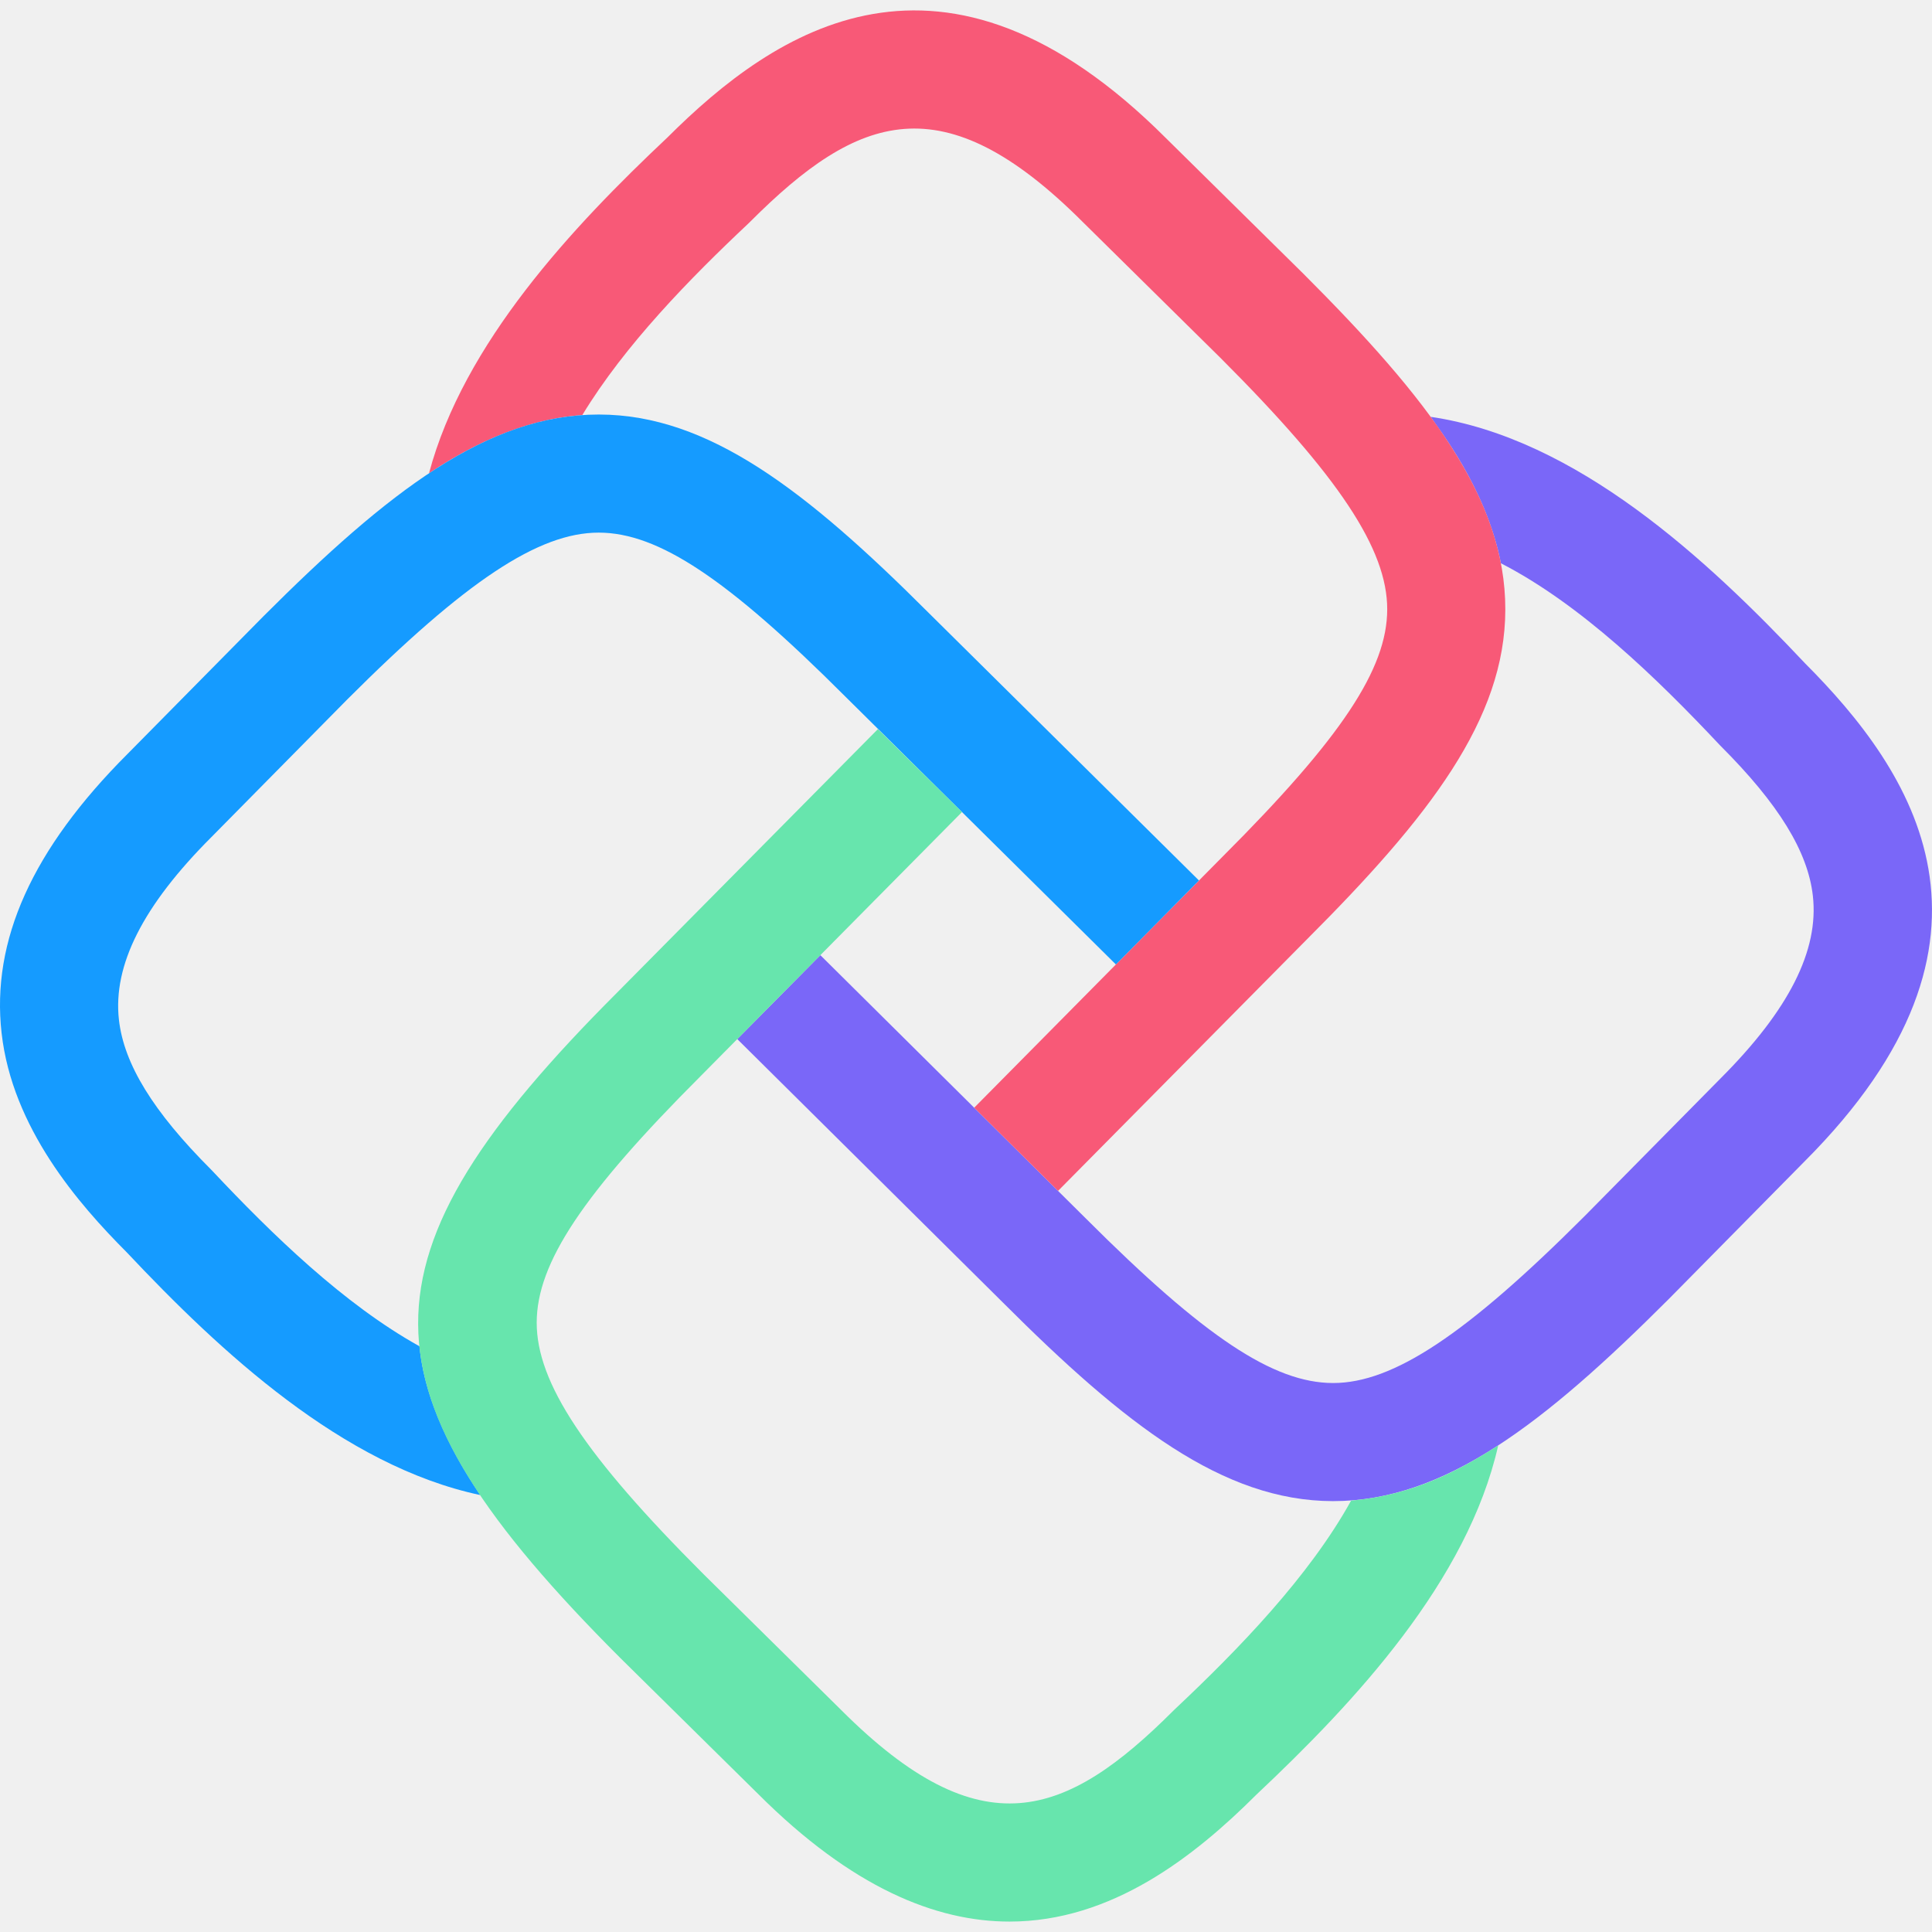
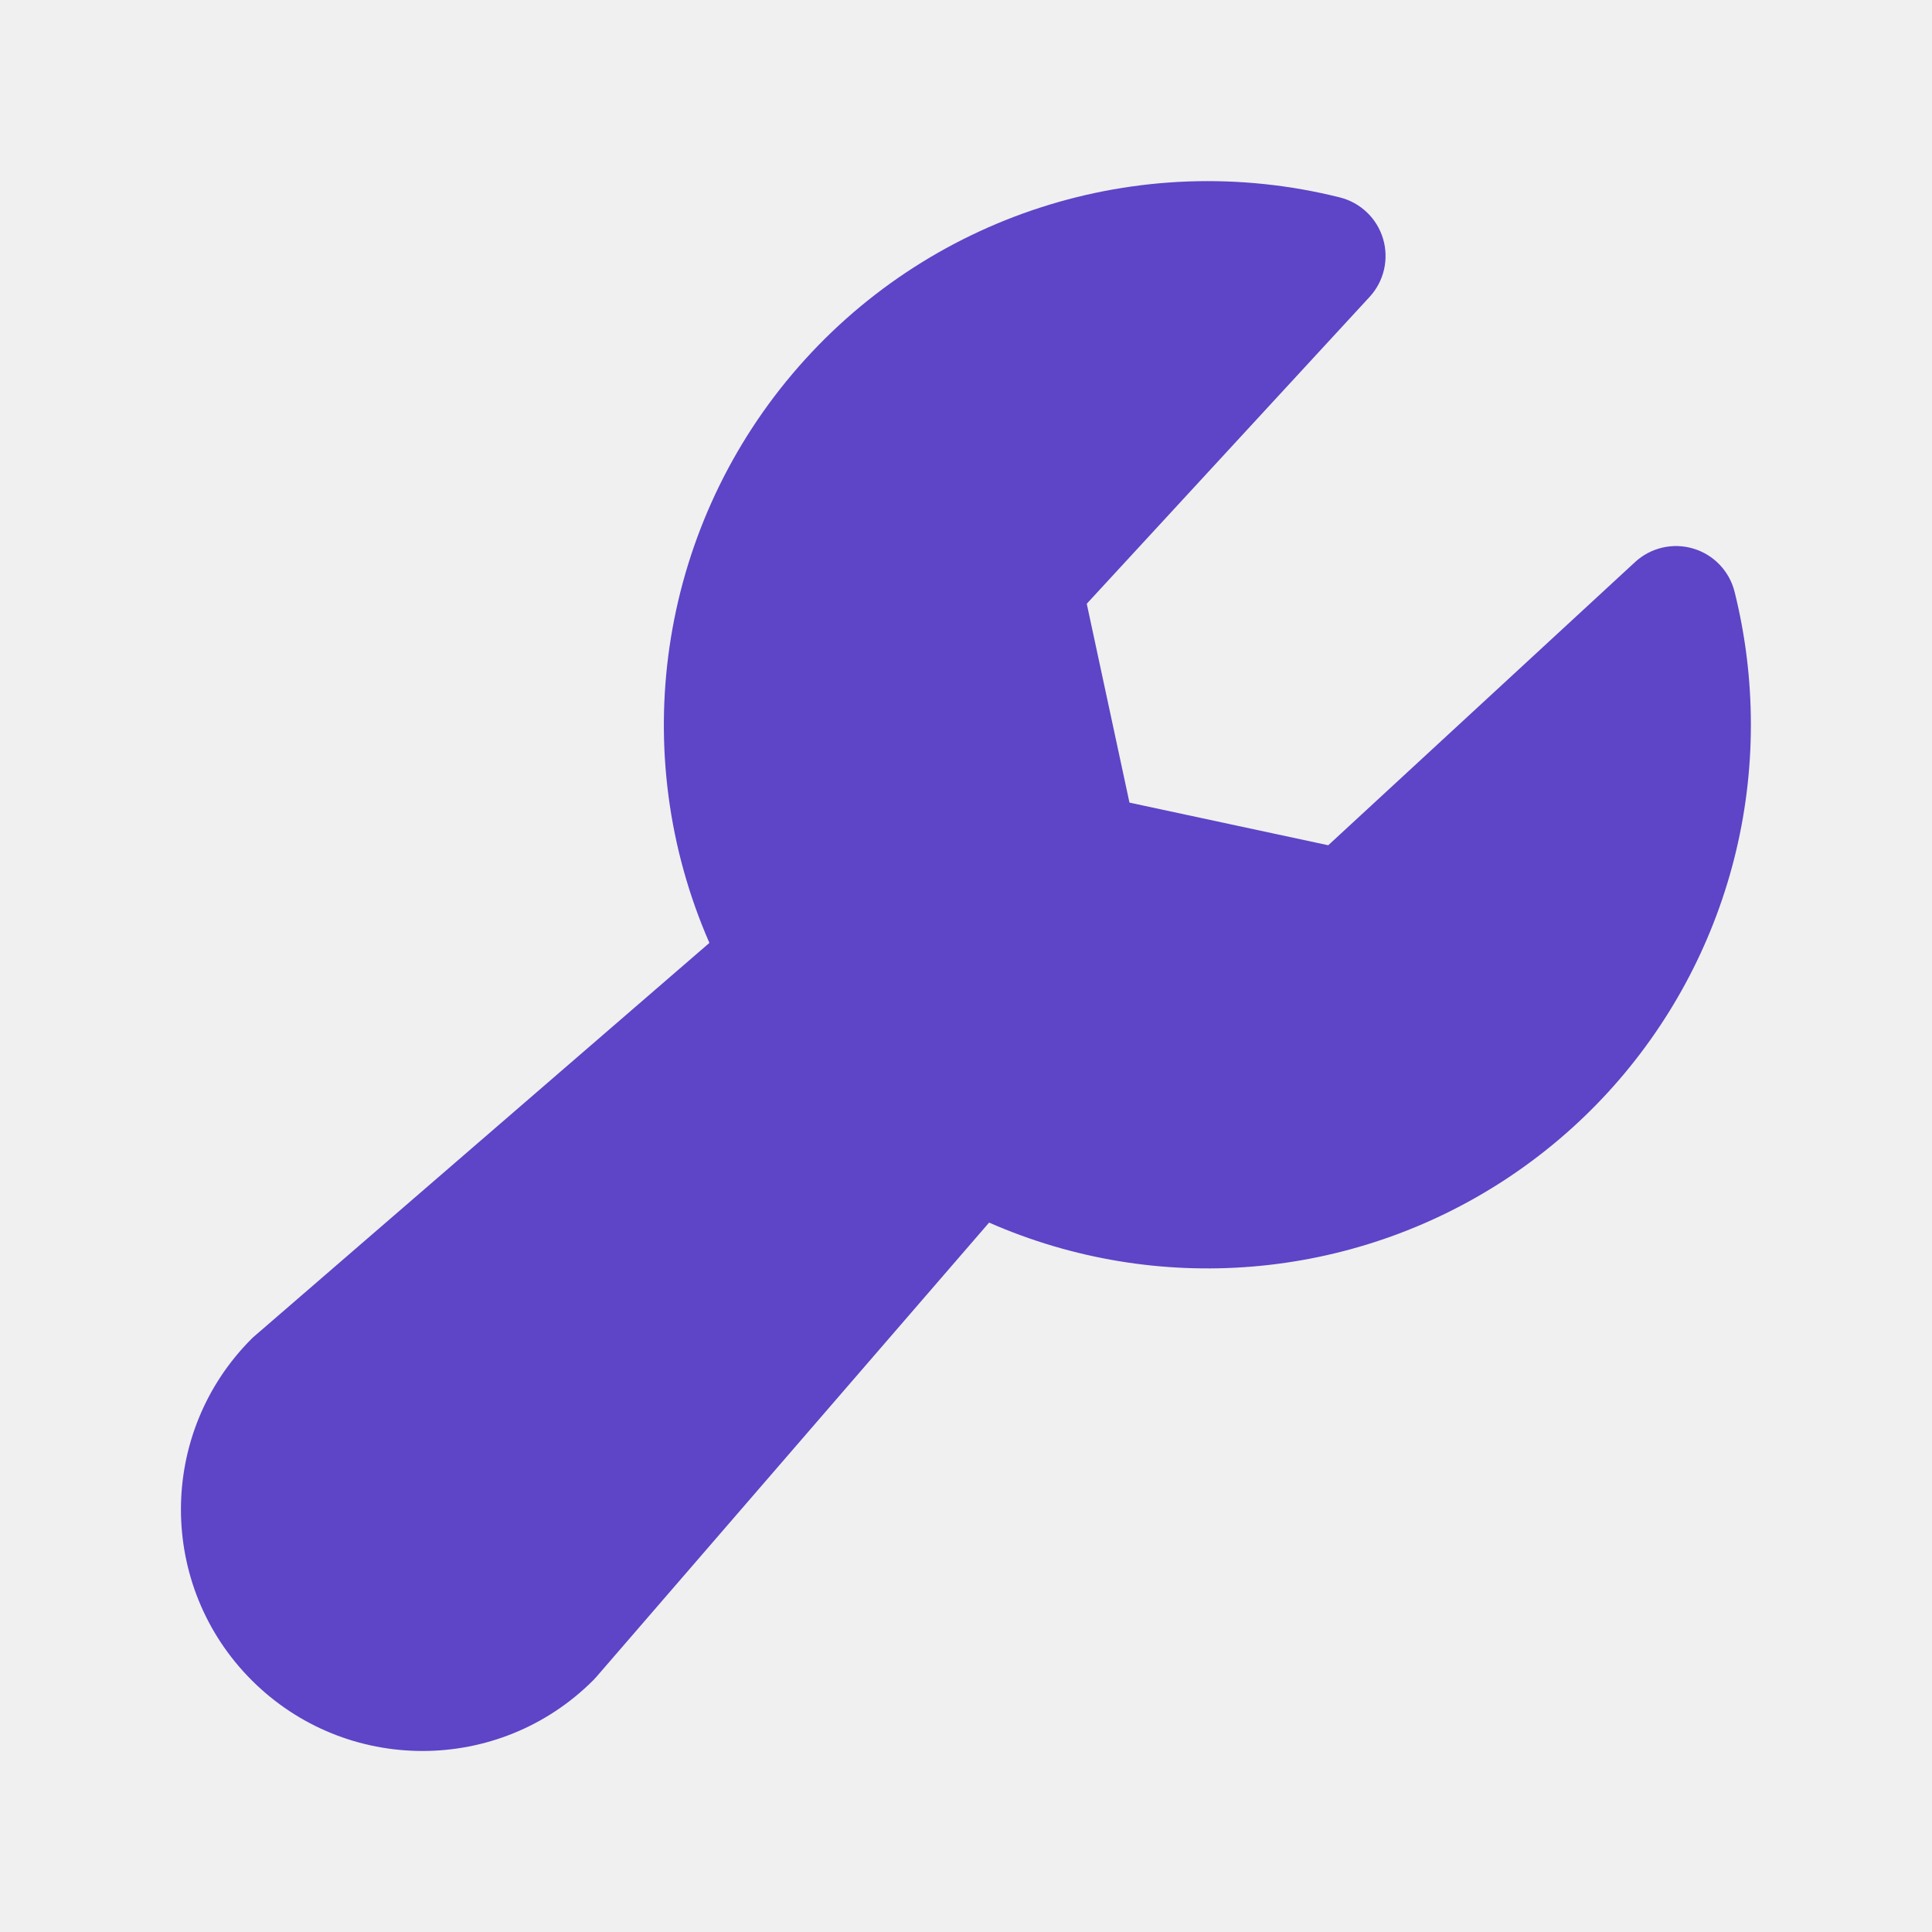
- <svg xmlns="http://www.w3.org/2000/svg" xmlns:xlink="http://www.w3.org/1999/xlink" width="450" height="450" viewBox="0 0 50.37 49.827" version="1.1" id="svg151">
-   <defs id="defs105">
-     <path id="aj28a0fd1a" d="M 1.738,0.156 3.927,2.323 2.347,3.919 0.101,1.81 Z" />
-     <path id="fdje57jgic" d="M 2.201,0.066 3.855,1.703 1.69,3.894 0.093,2.311 Z" />
-     <path id="6bg72xwlze" d="M 2.398,0.044 3.994,1.624 1.886,3.869 0.232,2.232 Z" />
-     <path id="eaqjnja8wg" d="M 1.736,0.023 3.981,2.132 2.344,3.786 0.156,1.619 Z" />
-   </defs>
-   <g fill="none" fill-rule="evenodd" id="g149" transform="translate(-2.9304427e-4,-1.6465461e-4)">
-     <g id="g147">
-       <g id="g145">
-         <path fill="#7a67f8" d="M 34.758,38.865 H 34.746 C 31.892,38.86 29.342,36.882 26.152,33.692 l -6.93,-6.873 2.166,-2.188 6.937,6.88 c 3.075,3.074 4.876,4.272 6.427,4.275 h 0.005 c 1.567,0 3.467,-1.262 6.558,-4.353 l 3.541,-3.587 c 1.784,-1.784 2.57,-3.34 2.408,-4.762 -0.13,-1.156 -0.894,-2.397 -2.401,-3.904 L 44.83,19.146 C 43.202,17.414 41.211,15.483 39.131,14.414 38.745,12.437 37.48,10.881 37.3,10.596 c 3.803,0.559 7.197,3.703 9.758,6.424 2.788,2.794 5.803,7.176 -0.018,12.996 l -3.54,3.588 c -3.251,3.25 -5.844,5.261 -8.742,5.261" id="path107" />
-         <path fill="#f85977" d="m 25.399,28.608 6.492,-6.562 c 3.076,-3.076 4.274,-4.877 4.276,-6.428 0.004,-1.567 -1.257,-3.469 -4.352,-6.563 L 28.228,5.515 C 24.58,1.867 22.369,2.699 19.561,5.507 L 19.528,5.54 c -1.54,1.448 -3.237,3.182 -4.346,5.01 -1.031,0.073 -2.361,0.424 -3.997,1.518 0.906,-3.397 3.737,-6.422 6.216,-8.755 2.794,-2.789 7.177,-5.804 12.997,0.017 l 3.588,3.54 c 3.255,3.256 5.266,5.851 5.26,8.754 -0.005,2.854 -1.982,5.404 -5.172,8.594 l -6.489,6.559 z" id="path109" />
-         <path fill="#159bff" d="M 12.522,38.707 C 8.939,37.946 5.746,34.972 3.308,32.382 2.035,31.106 0.321,29.13 0.042,26.663 c -0.274,-2.414 0.8,-4.795 3.283,-7.278 l 3.542,-3.588 c 3.25,-3.25 5.843,-5.261 8.74,-5.261 h 0.013 c 2.854,0.005 5.404,1.983 8.593,5.172 l 7.046,6.976 -2.165,2.19 -7.053,-6.983 c -3.076,-3.076 -4.876,-4.273 -6.427,-4.276 h -0.006 c -1.566,0 -3.466,1.261 -6.557,4.352 L 5.51,21.555 c -1.784,1.784 -2.57,3.34 -2.409,4.762 0.131,1.156 0.894,2.396 2.402,3.904 l 0.033,0.034 c 1.55,1.649 3.43,3.479 5.401,4.573 0.168,1.739 1.2,3.297 1.585,3.88" id="path111" />
-         <path fill="#67e5ad" d="m 26.32,49.827 c -1.925,0 -4.114,-0.886 -6.557,-3.33 l -3.588,-3.54 C 9.167,35.949 9.151,32.546 16.086,25.61 l 6.802,-6.872 2.193,2.162 -6.812,6.882 c -3.076,3.076 -4.273,4.877 -4.276,6.427 -0.003,1.568 1.258,3.47 4.352,6.563 l 3.588,3.541 c 3.646,3.647 5.858,2.816 8.666,0.008 l 0.034,-0.033 c 1.654,-1.555 3.5,-3.46 4.593,-5.437 1.661,-0.14 2.9,-0.841 3.835,-1.438 -0.8,3.537 -3.738,6.69 -6.302,9.102 -1.62,1.618 -3.777,3.312 -6.439,3.312" id="path113" />
-         <g transform="translate(21.154,18.577)" id="g120">
-           <mask id="8jptpqrneb" fill="#ffffff">
-             <use xlink:href="#aj28a0fd1a" id="use115" />
-           </mask>
-           <path d="M 0.101,1.81 1.738,0.156 3.927,2.323 2.347,3.919 Z" mask="url(#8jptpqrneb)" id="path118" />
-         </g>
-         <g transform="translate(27.404,20.981)" id="g127">
-           <mask id="b2iljpfwbd" fill="#ffffff">
-             <use xlink:href="#fdje57jgic" id="use122" />
-           </mask>
-           <path d="M 2.201,0.066 3.855,1.703 1.69,3.894 0.093,2.311 Z" mask="url(#b2iljpfwbd)" id="path125" />
-         </g>
-         <g transform="translate(18.99,24.587)" id="g134">
-           <mask id="gj70tyfpnf" fill="#ffffff">
-             <use xlink:href="#6bg72xwlze" id="use129" />
-           </mask>
-           <path d="M 1.886,3.869 0.232,2.232 2.398,0.044 3.994,1.624 Z" mask="url(#gj70tyfpnf)" id="path132" />
-         </g>
-         <g transform="translate(25.24,26.99)" id="g141">
-           <mask id="z7vhvduckh" fill="#ffffff">
-             <use xlink:href="#eaqjnja8wg" id="use136" />
-           </mask>
-           <path d="M 3.981,2.132 2.344,3.786 0.156,1.619 1.736,0.023 Z" mask="url(#z7vhvduckh)" id="path139" />
-         </g>
-       </g>
-     </g>
-   </g>
+ <svg xmlns="http://www.w3.org/2000/svg" width="456" height="456" viewBox="0 0 256 256">
+   <path fill="#5E44C7" d="M232,96a72,72,0,0,1-100.94,66L79,222.22c-.12.14-.26.29-.39.42a32,32,0,0,1-45.26-45.26c.14-.13.28-.27.43-.39L94,124.94a72.07,72.07,0,0,1,83.54-98.78,8,8,0,0,1,3.93,13.19L144,80l5.66,26.35L176,112l40.65-37.52a8,8,0,0,1,13.19,3.93A72.6,72.6,0,0,1,232,96Z" />
</svg>
